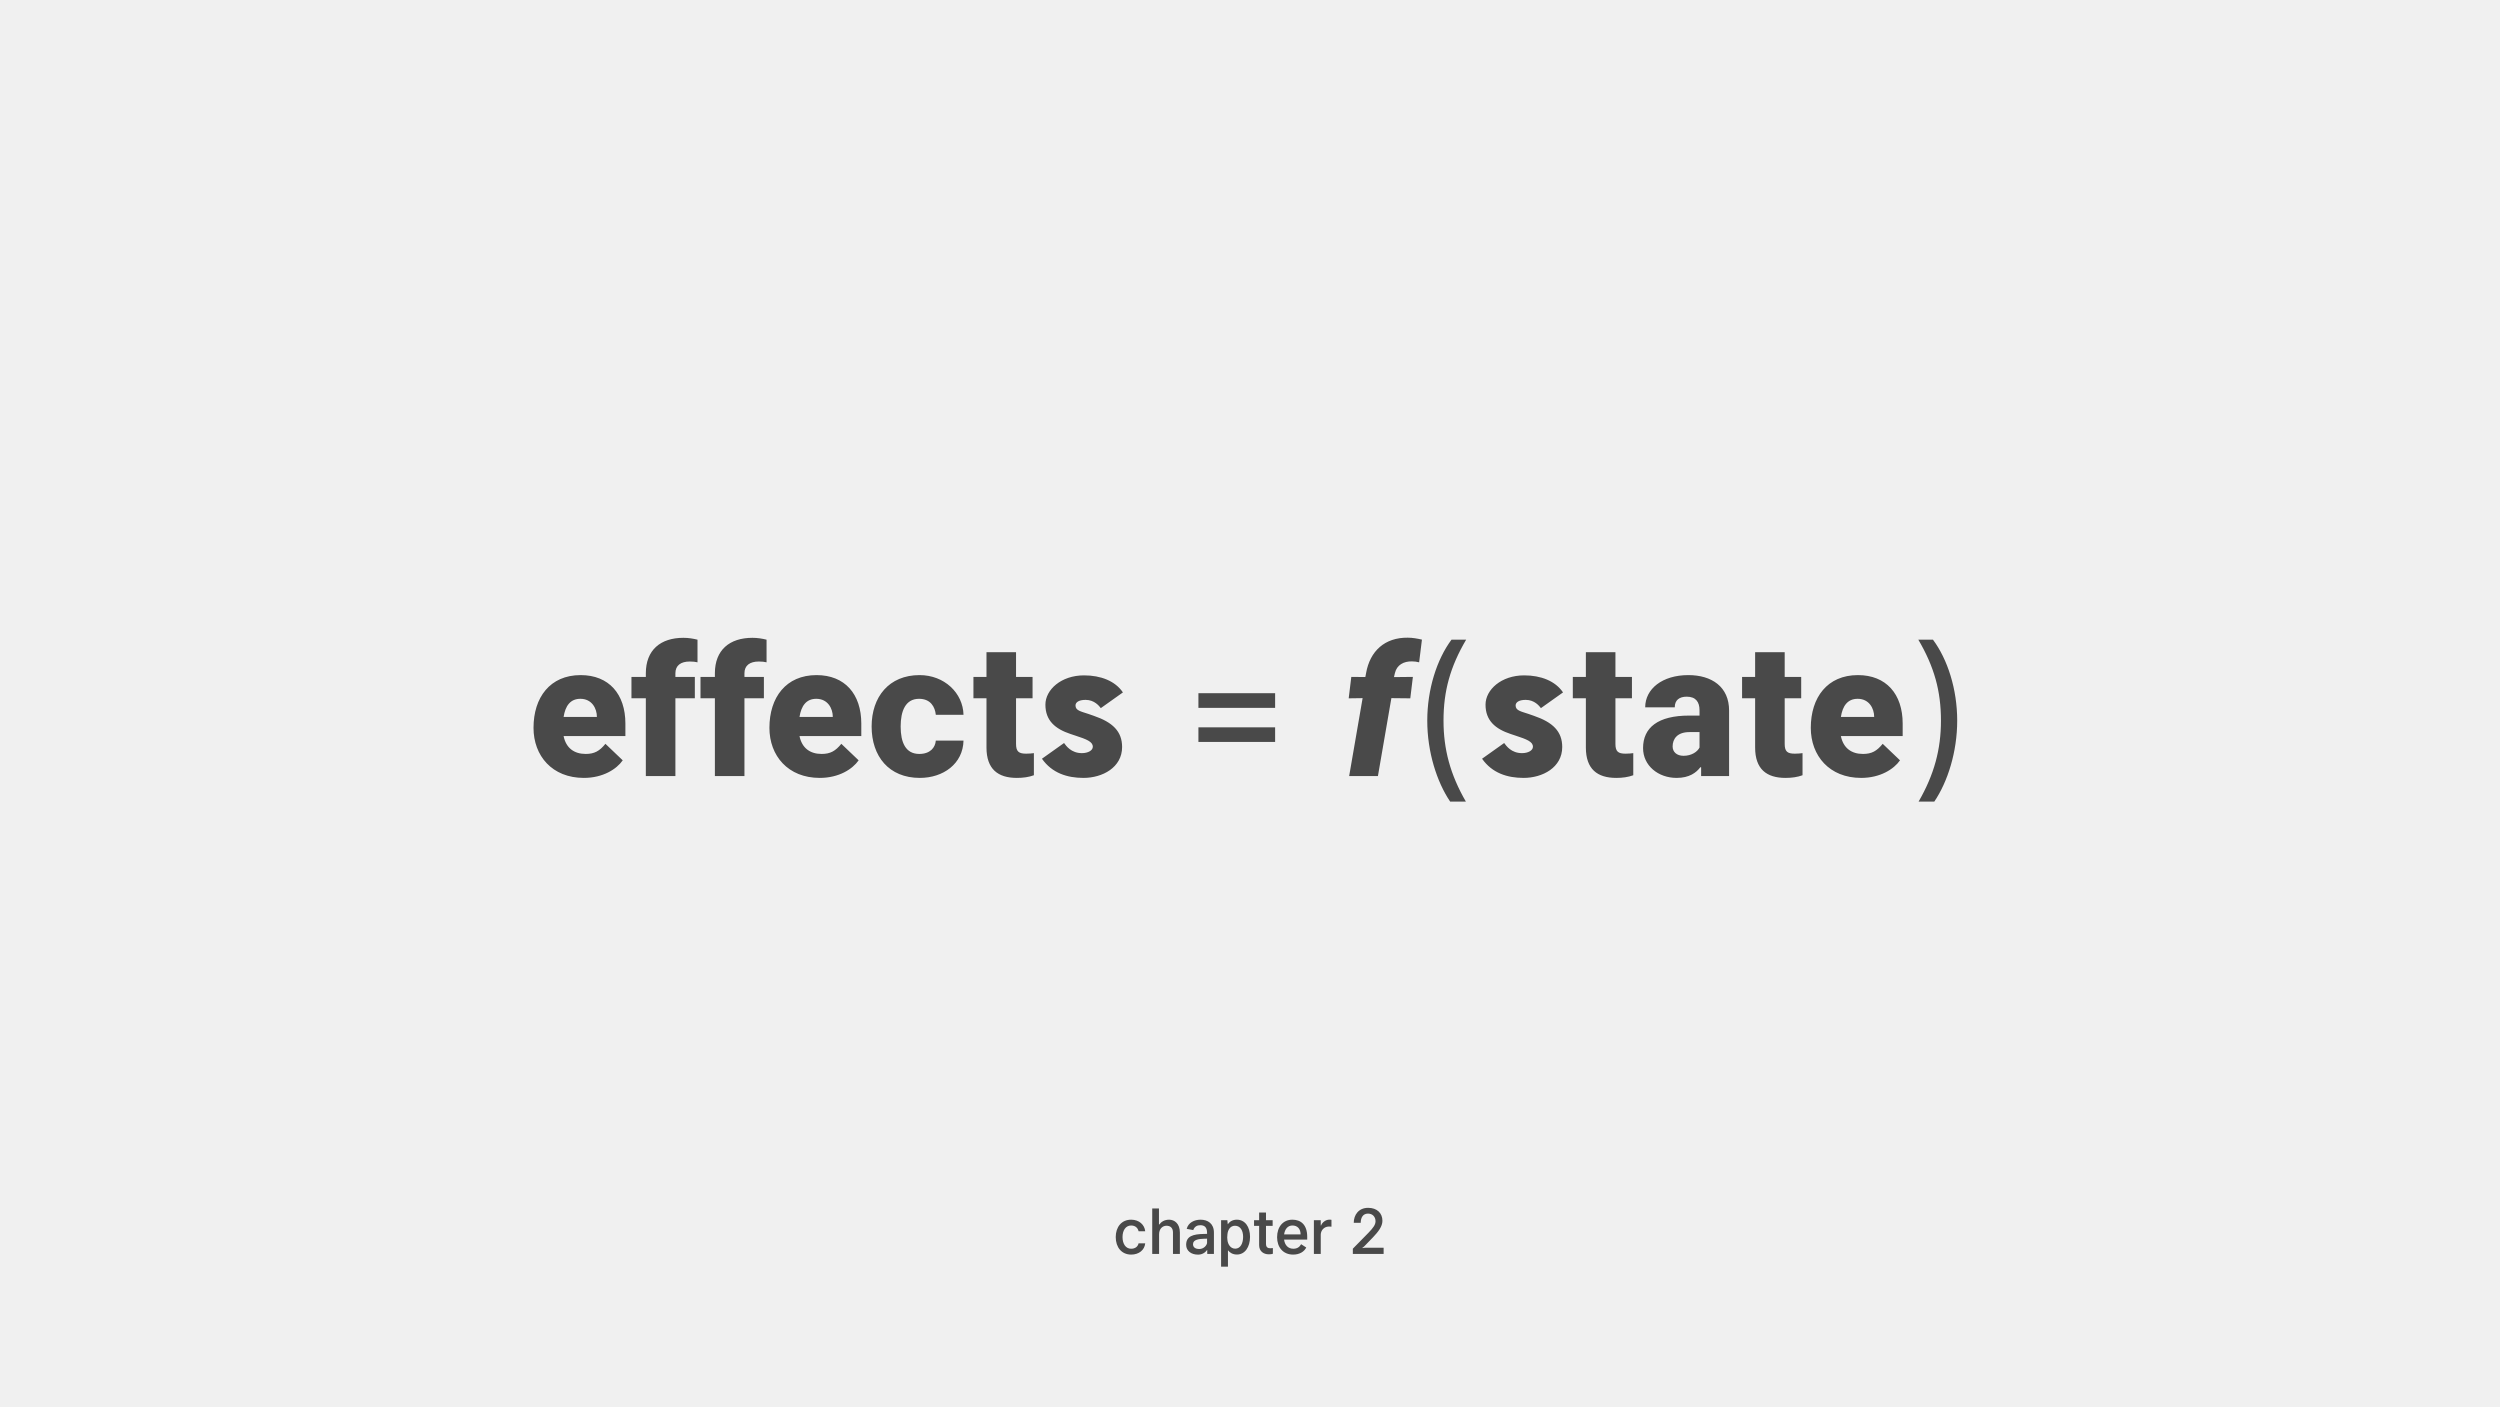
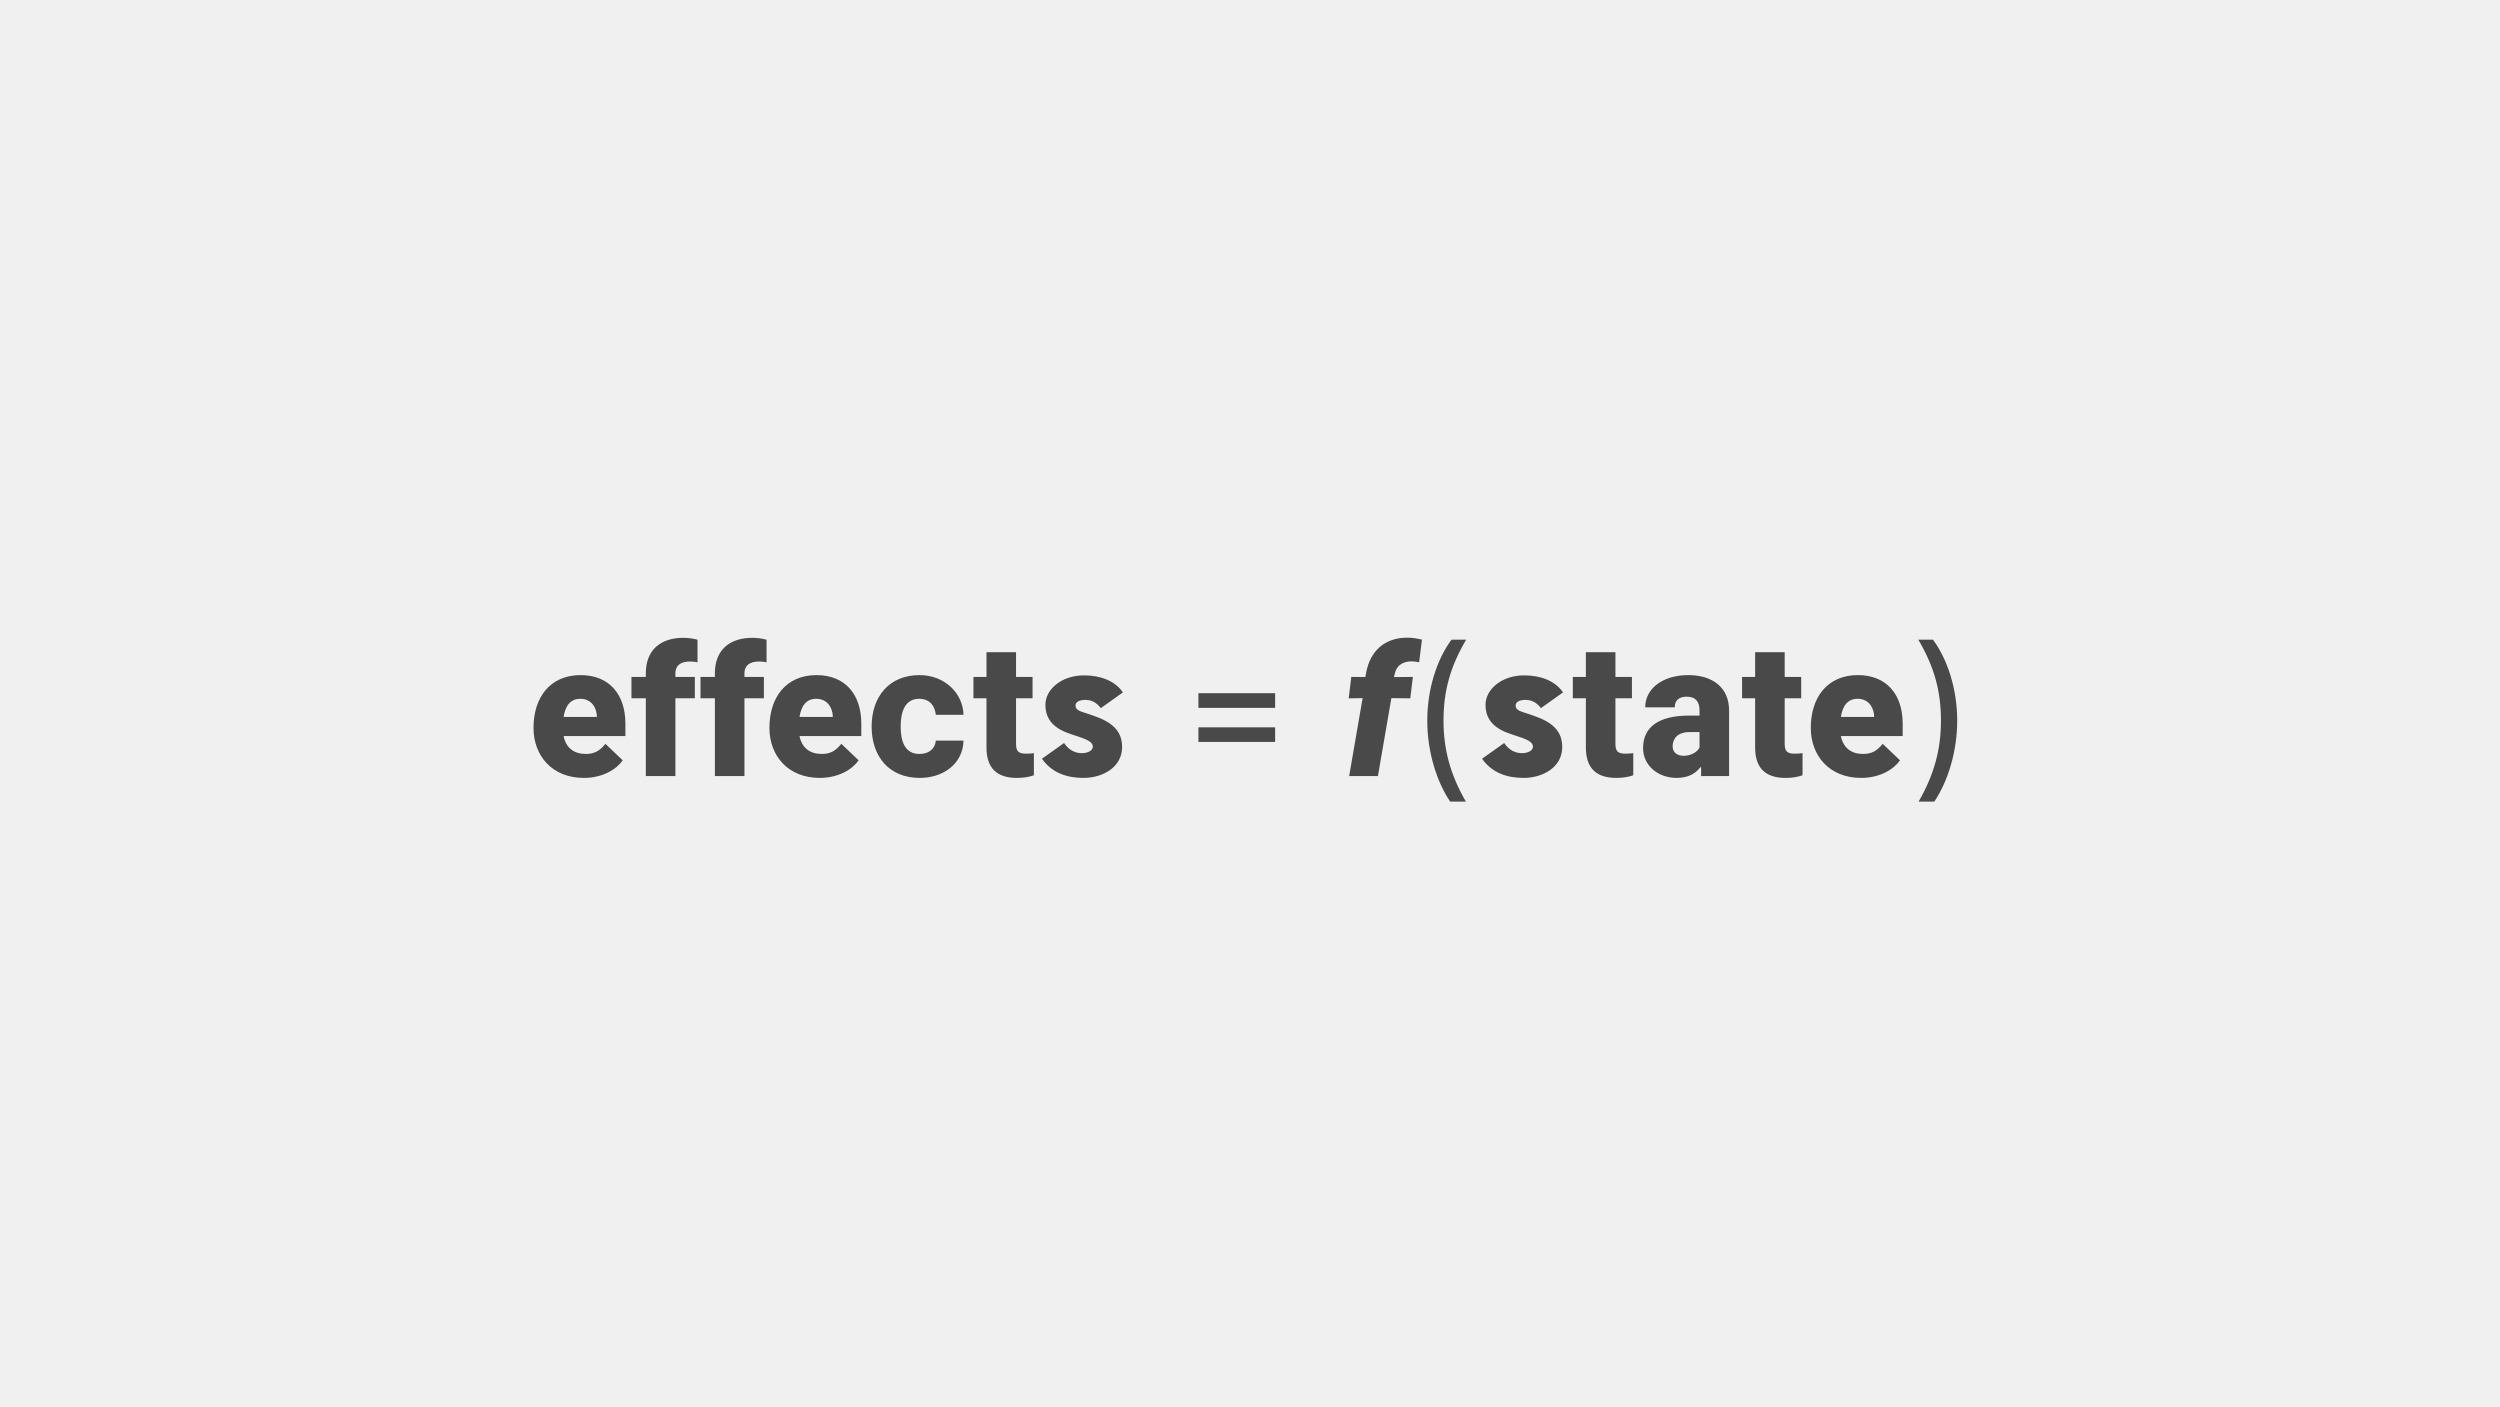
<svg xmlns="http://www.w3.org/2000/svg" width="1920px" height="1080px" viewBox="0 0 1920 1080" version="1.1">
  <defs />
  <g id="Actual-Slides" stroke="none" stroke-width="1" fill="none" fill-rule="evenodd">
    <g id="chapter2EffectsFState">
      <path d="M962,485.06 L959,485.06 C959.536,485.06 960.051,485.018 960.538,485 C961.023,485.06 961.515,485.06 962,485.06 Z" id="Shape" fill="#FFFFFF" fill-rule="nonzero" />
      <path d="M478.258,583.932 C473.554,590.682 463.122,597.432 448.395,597.432 C424.054,597.432 409.736,580.455 409.736,558.977 C409.736,535.659 422.418,518.477 445.94,518.477 C467.622,518.477 480.304,533 480.304,555.705 L480.304,565.318 L432.849,565.318 C434.69,574.42 440.878,579.023 449.827,579.023 C456.577,579.023 460.463,576.773 464.963,571.25 L478.258,583.932 Z M445.736,536.682 C438.014,536.682 434.179,542.102 432.849,550.591 L458.418,550.591 C458.418,544.046 454.531,536.682 445.736,536.682 Z M533.639,536.273 L533.639,519.909 L518.707,519.909 L518.707,517.046 C518.707,511.114 522.798,508.046 529.753,508.046 C532.207,508.046 534.048,508.25 535.685,508.659 L535.685,491.273 C532.412,490.455 528.73,489.841 524.844,489.841 C507.253,489.841 496.003,499.25 496.003,517.046 L496.003,519.909 L484.957,519.909 L484.957,536.273 L496.003,536.273 L496.003,596 L518.707,596 L518.707,536.273 L533.639,536.273 Z M586.668,536.273 L586.668,519.909 L571.736,519.909 L571.736,517.046 C571.736,511.114 575.827,508.046 582.781,508.046 C585.236,508.046 587.077,508.25 588.713,508.659 L588.713,491.273 C585.44,490.455 581.758,489.841 577.872,489.841 C560.281,489.841 549.031,499.25 549.031,517.046 L549.031,519.909 L537.986,519.909 L537.986,536.273 L549.031,536.273 L549.031,596 L571.736,596 L571.736,536.273 L586.668,536.273 Z M659.435,583.932 C654.73,590.682 644.298,597.432 629.571,597.432 C605.23,597.432 590.912,580.455 590.912,558.977 C590.912,535.659 603.594,518.477 627.116,518.477 C648.798,518.477 661.48,533 661.48,555.705 L661.48,565.318 L614.026,565.318 C615.866,574.42 622.054,579.023 631.003,579.023 C637.753,579.023 641.639,576.773 646.139,571.25 L659.435,583.932 Z M626.912,536.682 C619.19,536.682 615.355,542.102 614.026,550.591 L639.594,550.591 C639.594,544.046 635.707,536.682 626.912,536.682 Z M739.974,548.955 C739.565,532.182 725.247,518.477 706.224,518.477 C682.702,518.477 669.406,535.25 669.406,557.955 C669.406,580.864 682.702,597.432 706.429,597.432 C724.429,597.432 739.565,586.591 739.974,568.795 L718.702,568.795 C718.293,574.114 714.406,579.023 706.02,579.023 C695.383,579.023 691.702,570.023 691.702,557.955 C691.702,546.091 695.383,536.682 705.815,536.682 C714.815,536.682 718.088,543.023 718.702,548.955 L739.974,548.955 Z M794.026,595.386 L794.026,578.409 C792.389,578.614 790.548,578.818 788.094,578.818 C782.366,578.818 780.321,577.182 780.321,571.25 L780.321,536.273 L793.003,536.273 L793.003,519.909 L780.321,519.909 L780.321,500.886 L757.616,500.886 L757.616,519.909 L747.594,519.909 L747.594,536.273 L757.616,536.273 L757.616,574.114 C757.616,590.682 766.412,597.432 780.935,597.432 C785.844,597.432 790.139,596.818 794.026,595.386 Z M802.872,541.182 C802.872,553.455 810.44,559.795 822.099,563.682 L825.781,564.909 C834.577,567.773 839.281,569.614 839.281,573.5 C839.281,576.364 835.599,578.409 830.895,578.409 C822.713,578.409 818.827,572.886 817.19,570.636 L800.213,582.705 C807.986,593.75 819.645,597.432 832.122,597.432 C846.645,597.432 861.781,589.455 861.781,573.705 C861.781,561.636 854.418,554.682 840.099,549.773 L836.008,548.341 C829.872,546.296 825.986,545.682 825.986,541.796 C825.986,539.546 828.236,537.5 833.758,537.5 C840.508,537.5 844.19,542.205 845.418,543.841 L862.395,531.773 C856.463,522.977 845.418,518.682 832.531,518.682 C814.94,518.682 802.872,529.727 802.872,541.182 Z M920.384,532.386 L920.384,543.636 L979.293,543.636 L979.293,532.386 L920.384,532.386 Z M920.384,558.568 L920.384,569.818 L979.293,569.818 L979.293,558.568 L920.384,558.568 Z M1083.099,536.324 L1085.094,519.858 L1070.571,520.011 L1071.287,516.943 C1072.77,510.602 1078.088,507.841 1084.378,507.943 C1086.27,507.943 1088.111,508.199 1089.901,508.659 L1092.048,491.222 C1088.469,490.404 1084.838,489.739 1081.156,489.739 C1063.565,489.534 1052.111,499.966 1049.145,516.994 L1048.582,519.96 L1037.793,519.858 L1035.798,536.324 L1046.486,536.171 L1036.156,596 L1058.247,596 L1068.577,536.171 L1083.099,536.324 Z M1125.798,615.636 C1113.73,594.773 1108.616,575.341 1108.616,553.455 C1108.616,530.75 1113.73,512.136 1126.003,491.273 L1114.753,491.273 C1103.503,506.409 1096.139,529.318 1096.139,553.455 C1096.139,577.591 1103.503,600.5 1113.73,615.636 L1125.798,615.636 Z M1140.884,541.182 C1140.884,553.455 1148.452,559.795 1160.111,563.682 L1163.793,564.909 C1172.588,567.773 1177.293,569.614 1177.293,573.5 C1177.293,576.364 1173.611,578.409 1168.906,578.409 C1160.724,578.409 1156.838,572.886 1155.202,570.636 L1138.224,582.705 C1145.997,593.75 1157.656,597.432 1170.133,597.432 C1184.656,597.432 1199.793,589.455 1199.793,573.705 C1199.793,561.636 1192.429,554.682 1178.111,549.773 L1174.02,548.341 C1167.883,546.296 1163.997,545.682 1163.997,541.796 C1163.997,539.546 1166.247,537.5 1171.77,537.5 C1178.52,537.5 1182.202,542.205 1183.429,543.841 L1200.406,531.773 C1194.474,522.977 1183.429,518.682 1170.543,518.682 C1152.952,518.682 1140.884,529.727 1140.884,541.182 Z M1254.355,595.386 L1254.355,578.409 C1252.719,578.614 1250.878,578.818 1248.423,578.818 C1242.696,578.818 1240.651,577.182 1240.651,571.25 L1240.651,536.273 L1253.332,536.273 L1253.332,519.909 L1240.651,519.909 L1240.651,500.886 L1217.946,500.886 L1217.946,519.909 L1207.923,519.909 L1207.923,536.273 L1217.946,536.273 L1217.946,574.114 C1217.946,590.682 1226.741,597.432 1241.264,597.432 C1246.173,597.432 1250.469,596.818 1254.355,595.386 Z M1306.463,596 L1306.463,589.25 L1305.849,589.25 C1302.781,593.341 1297.463,597.432 1287.645,597.432 C1273.531,597.432 1261.872,588.023 1261.872,574.523 C1261.872,558.773 1273.327,549.568 1297.258,549.568 L1305.236,549.568 L1305.236,545.477 C1305.236,539.136 1302.372,535.046 1295.418,535.046 C1289.69,535.046 1286.213,537.705 1286.213,543.227 L1263.509,543.227 C1263.509,529.114 1276.599,518.477 1296.645,518.477 C1314.645,518.477 1327.94,527.477 1327.94,545.682 L1327.94,596 L1306.463,596 Z M1305.236,562.25 L1297.463,562.25 C1288.054,562.25 1284.577,567.568 1284.577,573.295 C1284.577,577.591 1287.849,580.455 1292.963,580.455 C1299.099,580.455 1303.599,577.386 1305.236,574.114 L1305.236,562.25 Z M1384.344,595.386 L1384.344,578.409 C1382.707,578.614 1380.866,578.818 1378.412,578.818 C1372.685,578.818 1370.639,577.182 1370.639,571.25 L1370.639,536.273 L1383.321,536.273 L1383.321,519.909 L1370.639,519.909 L1370.639,500.886 L1347.935,500.886 L1347.935,519.909 L1337.912,519.909 L1337.912,536.273 L1347.935,536.273 L1347.935,574.114 C1347.935,590.682 1356.73,597.432 1371.253,597.432 C1376.162,597.432 1380.457,596.818 1384.344,595.386 Z M1459.207,583.932 C1454.503,590.682 1444.071,597.432 1429.344,597.432 C1405.003,597.432 1390.685,580.455 1390.685,558.977 C1390.685,535.659 1403.366,518.477 1426.889,518.477 C1448.571,518.477 1461.253,533 1461.253,555.705 L1461.253,565.318 L1413.798,565.318 C1415.639,574.42 1421.827,579.023 1430.776,579.023 C1437.526,579.023 1441.412,576.773 1445.912,571.25 L1459.207,583.932 Z M1426.685,536.682 C1418.963,536.682 1415.128,542.102 1413.798,550.591 L1439.366,550.591 C1439.366,544.046 1435.48,536.682 1426.685,536.682 Z M1473.474,615.636 C1485.543,594.773 1490.656,575.341 1490.656,553.455 C1490.656,530.75 1485.543,512.136 1473.27,491.273 L1484.52,491.273 C1495.77,506.409 1503.133,529.318 1503.133,553.455 C1503.133,577.591 1495.77,600.5 1485.543,615.636 L1473.474,615.636 Z" id="effects-=-f(state)" fill="#494949" />
-       <path d="M879.52,945.597 C879.043,940.705 874.935,936.716 868.713,936.716 C861.366,936.716 856.884,942.307 856.884,950.045 C856.884,957.955 861.418,963.528 868.747,963.528 C874.781,963.528 879.043,959.949 879.52,954.869 L874.423,954.869 C873.895,957.341 871.884,959.028 868.696,959.028 C864.622,959.028 862.099,955.364 862.099,950.045 C862.099,944.949 864.537,941.182 868.713,941.182 C872.122,941.182 873.912,943.261 874.423,945.597 L879.52,945.597 Z M890.173,947.966 C890.173,943.534 893.003,941.369 895.849,941.369 C898.866,941.369 900.844,943.04 900.844,946.585 L900.844,963 L906.145,963 L906.145,946.602 C906.145,939.682 901.986,936.716 897.861,936.716 C894.247,936.716 891.724,938.455 890.361,940.398 L890.088,940.398 L890.088,928.091 L884.906,928.091 L884.906,963 L890.173,963 L890.173,947.966 Z M927.162,963 L927.162,960.085 L926.957,960.085 C925.815,961.756 923.497,963.562 920.105,963.562 C914.77,963.562 910.969,960.614 910.969,956.011 C910.969,949.432 916.116,947.795 924.724,947.659 L927.026,947.608 L927.026,946.824 C927.026,942.324 924.827,940.96 921.844,940.96 C919.679,940.96 917.446,941.795 916.423,944.693 L911.395,943.773 C912.537,939.017 917.207,936.716 922.031,936.716 C927.554,936.716 932.293,939.665 932.293,946.619 L932.293,963 L927.162,963 Z M927.026,951.307 L924.741,951.358 C920.855,951.477 916.236,951.972 916.236,955.517 C916.236,957.801 917.855,959.233 921.077,959.233 C924.486,959.233 926.838,956.438 927.026,954.545 L927.026,951.307 Z M949.986,963.477 C946.866,963.477 944.634,962.216 943.065,960.205 L943.065,972.818 L937.798,972.818 L937.798,937.108 L942.605,937.108 L942.912,940.227 C944.497,938.063 946.73,936.716 949.918,936.716 C956.139,936.716 960.026,942.188 960.026,949.892 C960.026,957.75 956.088,963.477 949.986,963.477 Z M954.707,949.892 C954.707,945.341 952.781,941.369 948.452,941.369 C944.599,941.369 942.895,944.949 942.673,948.034 C942.452,949.261 942.452,951.341 942.673,952.432 C942.98,955.313 944.821,958.977 948.656,958.977 C952.679,958.977 954.707,954.886 954.707,949.892 Z M977.565,962.881 L977.565,958.517 C976.935,958.585 976.577,958.653 975.844,958.653 C974.207,958.653 972.281,958.415 972.281,955.244 L972.281,941.455 L977.395,941.455 L977.395,937.108 L972.281,937.108 L972.281,931.244 L967.014,931.244 L967.014,937.108 L963.111,937.108 L963.111,941.455 L967.014,941.455 L967.014,956.284 C967.014,961.176 970.662,963.307 974.344,963.307 C975.98,963.307 976.662,963.188 977.565,962.881 Z M1003.202,958.091 C1001.685,961.142 998.259,963.528 993.128,963.528 C985.406,963.528 980.804,957.903 980.804,950.165 C980.804,942.358 985.253,936.716 992.565,936.716 C999.094,936.716 1003.935,940.67 1003.935,949.79 L1003.935,952.023 L986.173,952.023 C986.736,956.352 989.327,959.028 993.281,959.028 C996.162,959.028 998.037,957.784 999.264,955.551 L1003.202,958.091 Z M992.582,941.182 C989.037,941.182 986.77,943.926 986.19,948.034 L998.855,948.034 C998.855,943.909 996.588,941.182 992.582,941.182 Z M1022.565,936.835 C1022.276,936.733 1021.56,936.699 1020.844,936.699 C1018.099,936.699 1015.338,938.915 1014.588,941.182 L1014.332,941.182 L1014.332,937.108 L1009.065,937.108 L1009.065,963 L1014.332,963 L1014.332,948.222 C1014.384,944.966 1016.855,941.983 1020.639,941.983 C1021.457,941.983 1022.173,942.017 1022.565,942.085 L1022.565,936.835 Z M1062.622,958.278 L1048.594,958.278 C1047.741,958.278 1047.247,958.278 1046.565,958.551 L1046.378,958.159 C1047.06,957.869 1047.366,957.58 1047.895,957.034 L1054.491,950.216 C1058.497,946.006 1061.702,941.932 1061.702,937.568 C1061.702,931.636 1057.491,927.614 1050.724,927.614 C1043.31,927.614 1039.679,933.205 1039.679,939.119 L1045.031,939.119 C1045.031,935.438 1046.565,932.045 1050.605,932.045 C1054.219,932.045 1056.401,934.619 1056.401,937.909 C1056.401,940.5 1054.781,942.852 1050.912,946.841 L1038.98,958.994 L1038.98,963 L1062.622,963 L1062.622,958.278 Z" id="chapter-2" fill="#494949" />
    </g>
  </g>
</svg>
